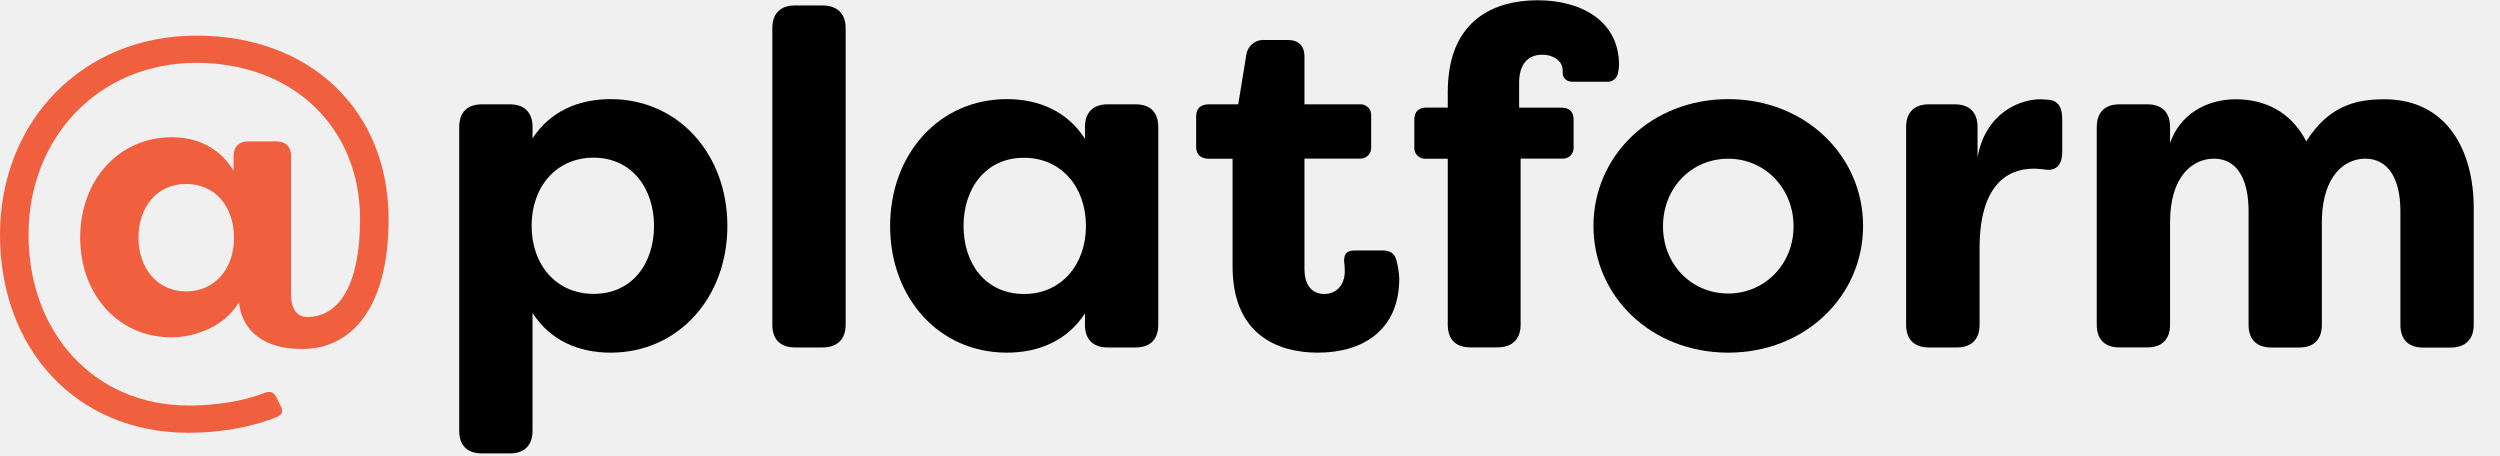
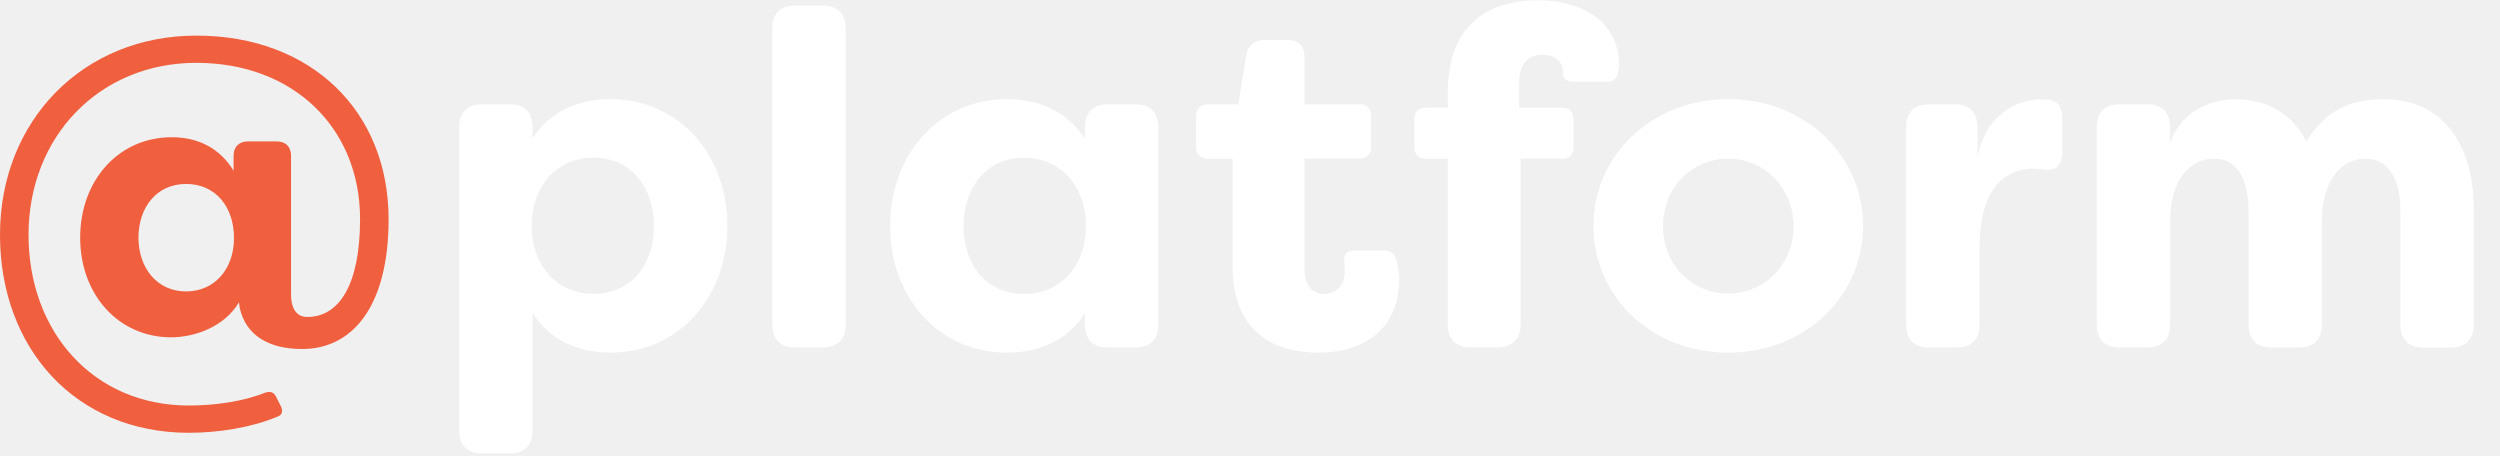
<svg xmlns="http://www.w3.org/2000/svg" id="_platform-logo-final" data-name=" platform-logo-final" viewBox="0 0 856.23 156">
  <g id="platform" style="isolation:isolate">
    <g style="isolation:isolate">
-       <path d="M157.28,147.51v-104c0-5,2.75-7.78,7.78-7.78h9.55c5,0,7.78,2.75,7.78,7.78v3.88c6-9.23,15.71-13.44,26.73-13.44,23.33,0,40,18.95,40,43.42s-16.68,43.41-40,43.41c-11,0-20.74-4.21-26.73-13.61v40.34c0,5-2.75,7.78-7.78,7.78h-9.55C160,155.29,157.28,152.53,157.28,147.51ZM224,77.37C224,64.57,216.41,54,203.29,54c-12.8,0-21.22,10-21.22,23.33s8.42,23.32,21.22,23.32C216.41,100.69,224,90.33,224,77.37Z" />
-       <path d="M264.52,111.22V9.65c0-5,2.75-7.78,7.78-7.78h9.39c5,0,7.94,2.76,7.94,7.78V111.22c0,5-2.91,7.78-7.94,7.78H272.3C267.27,119,264.52,116.25,264.52,111.22Z" />
-       <path d="M304.86,77.37c0-24.47,16.68-43.42,40-43.42,11,0,20.74,4.21,26.73,13.61V43.51c0-5,2.76-7.78,7.78-7.78h9.56c5,0,7.77,2.75,7.77,7.78v67.71c0,5-2.75,7.78-7.77,7.78h-9.56c-5,0-7.78-2.75-7.78-7.78v-3.88c-6,9.23-15.71,13.44-26.73,13.44C321.54,120.78,304.86,102,304.86,77.37Zm67.07,0c0-13.29-8.43-23.33-21.22-23.33C337.58,54,330,64.57,330,77.37c0,13,7.61,23.32,20.74,23.32C363.5,100.69,371.93,90.65,371.93,77.37Z" />
-       <path d="M422.15,91.3V54.36h-8.27c-2.59,0-4.21-1.46-4.21-4V39.78c0-2.59,1.62-4.05,4.21-4.05h10.21l2.75-16.85a5.91,5.91,0,0,1,6.32-5.18h7.94c3.73,0,5.67,2.1,5.67,5.67V35.73h18.79a3.67,3.67,0,0,1,4.05,4.05V50.31a3.67,3.67,0,0,1-4.05,4H446.77V92.11c0,6.15,3.08,8.58,6.8,8.58,4.22,0,7-3.24,7-7.61a20,20,0,0,0-.16-2.92c-.33-2.91.65-4.37,3.4-4.37h9.88c2.11,0,3.89.81,4.54,3.24a28.43,28.43,0,0,1,1,6.32c0,18-12.8,25.43-27.86,25.43C437.21,120.78,422.15,114.3,422.15,91.3Z" />
-       <path d="M495.85,111.22V54.36H488.4a3.67,3.67,0,0,1-4-4V40.92c0-2.6,1.46-4.06,4-4.06h7.45V31.52C495.85,6.08,512.7.09,526.63.09c14.58,0,27.87,6.8,27.87,22.19a13.61,13.61,0,0,1-.33,2.6A3.6,3.6,0,0,1,550.29,28H538.62c-2.1,0-3.4-1.29-3.4-2.91v-1c0-3.08-3.08-5.35-7-5.35-5.18,0-7.93,3.56-7.93,9.56v8.58H534.9c2.59,0,4.05,1.46,4.05,4.06v9.39a3.67,3.67,0,0,1-4.05,4H520.8v56.86c0,5-2.91,7.78-7.94,7.78h-9.23C498.61,119,495.85,116.25,495.85,111.22Z" />
-       <path d="M545.75,77.37c0-24,19.76-43.42,46.17-43.42s46.17,19.44,46.17,43.42-19.76,43.41-46.17,43.41S545.75,101.5,545.75,77.37Zm68.53.16c0-13.12-9.89-23.17-22.36-23.17-12.64,0-22.36,10-22.36,23.17,0,13,9.72,23,22.36,23C604.39,100.53,614.28,90.49,614.28,77.53Z" />
-       <path d="M652.83,111.22V43.51c0-5,2.75-7.78,7.78-7.78h8.91c5,0,7.77,2.75,7.77,7.78V53.87C680.05,38.65,691.71,34,698.84,34l2.75.16c3.89.32,4.7,3.4,4.7,6.64V52.09c0,4.54-2.27,6.48-5.67,6a35.17,35.17,0,0,0-4-.33c-9.72,0-18.63,6.32-18.63,27.22v26.24c0,5-2.75,7.78-7.77,7.78h-9.56C655.58,119,652.83,116.25,652.83,111.22Z" />
-       <path d="M718.12,111.22V43.51c0-5,2.75-7.78,7.77-7.78h9.56c5,0,7.78,2.75,7.78,7.78V49C746.47,39.46,755.38,34,765.75,34c9.55,0,18.79,4,24.13,14.42C797.66,36.05,807.22,34,816.61,34c21.55,0,30.62,17.66,30.62,37.26v40c0,5-2.91,7.78-7.94,7.78H829.9c-5,0-7.78-2.75-7.78-7.78V72.34c0-11.66-4.53-18-12-18-7,0-14.58,5.67-14.9,20.9v36c0,5-2.75,7.78-7.78,7.78H777.9c-5,0-7.78-2.75-7.78-7.78V72.34c0-11.66-4.37-18-11.83-18s-15.06,6.16-15.06,21.71v35.15c0,5-2.76,7.78-7.78,7.78h-9.56C720.87,119,718.12,116.25,718.12,111.22Z" />
+       <path d="M157.28,147.51v-104c0-5,2.75-7.78,7.78-7.78h9.55c5,0,7.78,2.75,7.78,7.78v3.88c6-9.23,15.71-13.44,26.73-13.44,23.33,0,40,18.95,40,43.42s-16.68,43.41-40,43.41c-11,0-20.74-4.21-26.73-13.61v40.34c0,5-2.75,7.78-7.78,7.78h-9.55C160,155.29,157.28,152.53,157.28,147.51ZM224,77.37C224,64.57,216.41,54,203.29,54c-12.8,0-21.22,10-21.22,23.33s8.42,23.32,21.22,23.32C216.41,100.69,224,90.33,224,77.37Z" style="fill:#fff" />
+       <path d="M264.52,111.22V9.65c0-5,2.75-7.78,7.78-7.78h9.39c5,0,7.94,2.76,7.94,7.78V111.22c0,5-2.91,7.78-7.94,7.78H272.3C267.27,119,264.52,116.25,264.52,111.22Z" style="fill:#fff" />
+       <path d="M304.86,77.37c0-24.47,16.68-43.42,40-43.42,11,0,20.74,4.21,26.73,13.61V43.51c0-5,2.76-7.78,7.78-7.78h9.56c5,0,7.77,2.75,7.77,7.78v67.71c0,5-2.75,7.78-7.77,7.78h-9.56c-5,0-7.78-2.75-7.78-7.78v-3.88c-6,9.23-15.71,13.44-26.73,13.44C321.54,120.78,304.86,102,304.86,77.37Zm67.07,0c0-13.29-8.43-23.33-21.22-23.33C337.58,54,330,64.57,330,77.37c0,13,7.61,23.32,20.74,23.32C363.5,100.69,371.93,90.65,371.93,77.37Z" style="fill:#fff" />
+       <path d="M422.15,91.3V54.36h-8.27c-2.59,0-4.21-1.46-4.21-4V39.78c0-2.59,1.62-4.05,4.21-4.05h10.21l2.75-16.85a5.91,5.91,0,0,1,6.32-5.18h7.94c3.73,0,5.67,2.1,5.67,5.67V35.73h18.79a3.67,3.67,0,0,1,4.05,4.05V50.31a3.67,3.67,0,0,1-4.05,4H446.77V92.11c0,6.15,3.08,8.58,6.8,8.58,4.22,0,7-3.24,7-7.61a20,20,0,0,0-.16-2.92c-.33-2.91.65-4.37,3.4-4.37h9.88c2.11,0,3.89.81,4.54,3.24a28.43,28.43,0,0,1,1,6.32c0,18-12.8,25.43-27.86,25.43C437.21,120.78,422.15,114.3,422.15,91.3Z" style="fill:#fff" />
+       <path d="M495.85,111.22V54.36H488.4a3.67,3.67,0,0,1-4-4V40.92c0-2.6,1.46-4.06,4-4.06h7.45V31.52C495.85,6.08,512.7.09,526.63.09c14.58,0,27.87,6.8,27.87,22.19a13.61,13.61,0,0,1-.33,2.6A3.6,3.6,0,0,1,550.29,28H538.62c-2.1,0-3.4-1.29-3.4-2.91v-1c0-3.08-3.08-5.35-7-5.35-5.18,0-7.93,3.56-7.93,9.56v8.58H534.9c2.59,0,4.05,1.46,4.05,4.06v9.39a3.67,3.67,0,0,1-4.05,4H520.8v56.86c0,5-2.91,7.78-7.94,7.78h-9.23C498.61,119,495.85,116.25,495.85,111.22Z" style="fill:#fff" />
+       <path d="M545.75,77.37c0-24,19.76-43.42,46.17-43.42s46.17,19.44,46.17,43.42-19.76,43.41-46.17,43.41S545.75,101.5,545.75,77.37Zm68.53.16c0-13.12-9.89-23.17-22.36-23.17-12.64,0-22.36,10-22.36,23.17,0,13,9.72,23,22.36,23C604.39,100.53,614.28,90.49,614.28,77.53Z" style="fill:#fff" />
+       <path d="M652.83,111.22V43.51c0-5,2.75-7.78,7.78-7.78h8.91c5,0,7.77,2.75,7.77,7.78V53.87C680.05,38.65,691.71,34,698.84,34l2.75.16c3.89.32,4.7,3.4,4.7,6.64V52.09c0,4.54-2.27,6.48-5.67,6a35.17,35.17,0,0,0-4-.33c-9.72,0-18.63,6.32-18.63,27.22v26.24c0,5-2.75,7.78-7.77,7.78h-9.56C655.58,119,652.83,116.25,652.83,111.22Z" style="fill:#fff" />
+       <path d="M718.12,111.22V43.51c0-5,2.75-7.78,7.77-7.78h9.56c5,0,7.78,2.75,7.78,7.78V49C746.47,39.46,755.38,34,765.75,34c9.55,0,18.79,4,24.13,14.42C797.66,36.05,807.22,34,816.61,34c21.55,0,30.62,17.66,30.62,37.26v40c0,5-2.91,7.78-7.94,7.78H829.9c-5,0-7.78-2.75-7.78-7.78V72.34c0-11.66-4.53-18-12-18-7,0-14.58,5.67-14.9,20.9v36c0,5-2.75,7.78-7.78,7.78H777.9c-5,0-7.78-2.75-7.78-7.78V72.34c0-11.66-4.37-18-11.83-18s-15.06,6.16-15.06,21.71v35.15c0,5-2.76,7.78-7.78,7.78h-9.56C720.87,119,718.12,116.25,718.12,111.22Z" style="fill:#fff" />
    </g>
  </g>
  <path id="Path_13" data-name="Path 13" d="M64.71,148.23c10.19,0,21.52-1.84,30.3-5.52,1.7-.57,2-2,1.13-3.68l-1.56-3.11c-.85-1.7-2.12-2-3.82-1.42-7.5,3-17.13,4.39-26.05,4.39-32.85,0-54.94-25.35-54.94-58.47,0-33.56,24.21-58.9,57.49-58.9S123.32,43.89,123.32,75c0,22.65-7.22,33.41-17.84,33.55-2.83.15-5.8-1.55-5.8-7.78V53.37c0-3.12-1.84-4.95-5-4.95H85c-3.11,0-5,1.84-5,4.95v5.1C75.18,50.54,67.53,47,58.89,47c-18.4,0-31.43,14.87-31.43,34.41s13.18,34.12,31.16,34.12c7.93,0,18.26-3.54,23.22-12l.28,2c2.13,9.35,9.91,14,21.38,14,17.13,0,29.59-14.44,29.59-44.46,0-36.95-26.47-62.87-65.84-62.87C28.46,12.17,0,41.33,0,80.42,0,119.35,25.91,148.23,64.71,148.23Zm-1-48.42c-10.06,0-16.29-8.21-16.29-18.41S53.52,63,63.72,63s16.42,7.93,16.42,18.54S73.48,99.81,63.72,99.81Z" style="fill:#f05f3e" />
</svg>
